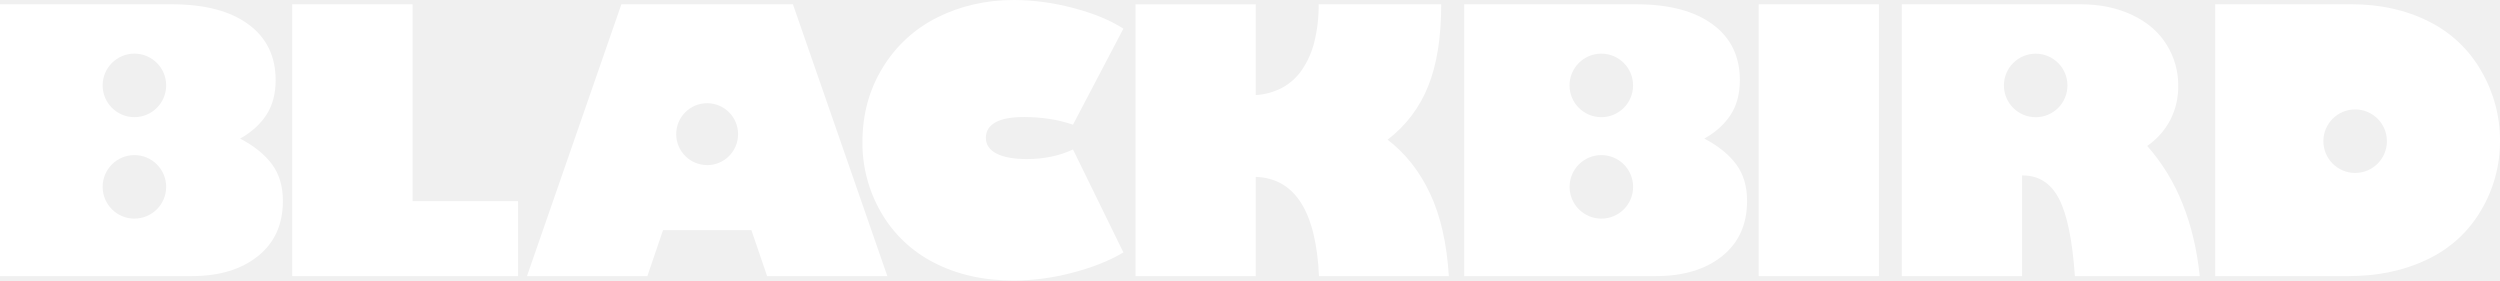
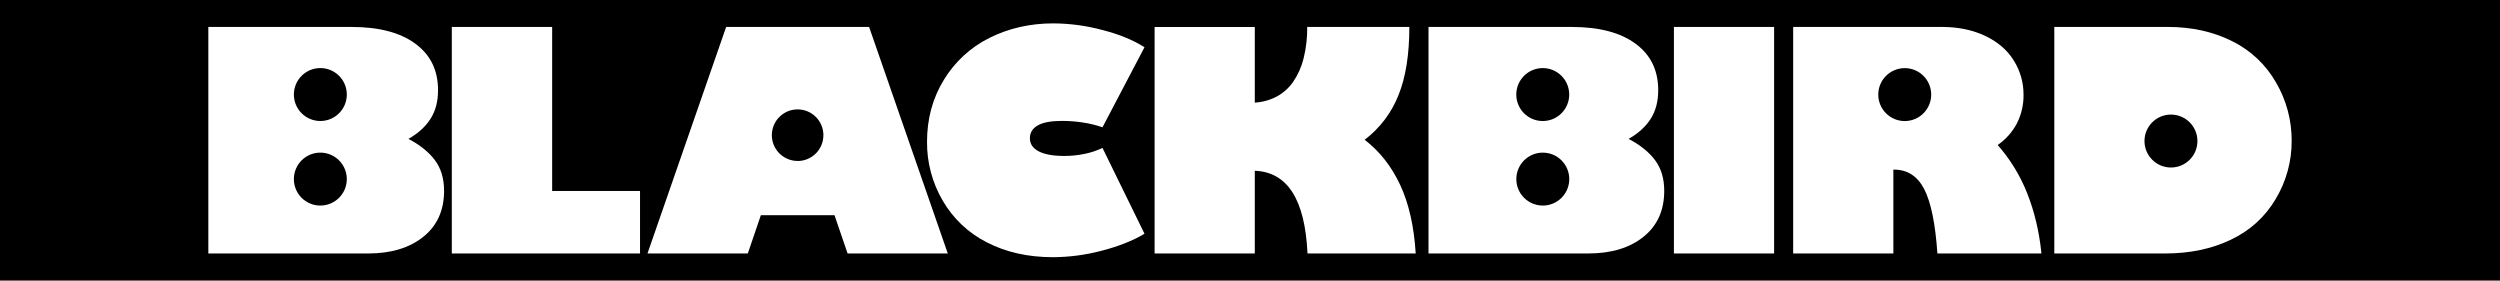
- <svg xmlns="http://www.w3.org/2000/svg" id="Layer_1" data-name="Layer 1" viewBox="0 0 1900 213.23">
+ <svg xmlns="http://www.w3.org/2000/svg" id="Layer_1" data-name="Layer 1" viewBox="0 0 2280 255.876">
  <defs>
    <style>.cls-1{fill:#fff;}</style>
  </defs>
-   <path class="cls-1" d="M1054.57,106.14a94.74,94.74,0,0,0,30.87-40.75q9.88-24.37,9.88-62.14h-93.14A112.84,112.84,0,0,1,998.86,32a65.61,65.61,0,0,1-9.48,21.25,43,43,0,0,1-15,13.47,49.5,49.5,0,0,1-20,5.55v-69H863V209.84h91.38V134.43q44.67,1.63,48.06,75.41h98.69q-2.31-37.09-14.15-62.48t-32.42-41.22" />
-   <path class="cls-1" d="M182.49,105.33q13-7.32,20-18.08t7-26.33q0-27.35-20.85-42.51Q168,3.25,130.51,3.25H0V209.84H145.67q31.54,0,50.5-15.3Q215,179.39,215,152.71q0-16.65-8.26-27.82t-24.24-19.56m-80.34,60.82A24.14,24.14,0,1,1,126.29,142a24.14,24.14,0,0,1-24.14,24.13m0-77.1a24.14,24.14,0,1,1,24.14-24.13,24.14,24.14,0,0,1-24.14,24.13" />
-   <path class="cls-1" d="M756.51,93q7.23-4.07,22-4.06a125.23,125.23,0,0,1,19.29,1.48,100.61,100.61,0,0,1,17.67,4.34l38.31-73Q838.35,11.92,815.6,6.09A175.78,175.78,0,0,0,770.52,0q-31.68,0-58.21,13.27a101.17,101.17,0,0,0-41.56,38.31q-15.32,25-15.3,56.45a104.67,104.67,0,0,0,14.21,53.48A97,97,0,0,0,710,199.69q26.13,13.53,60.38,13.54a177.81,177.81,0,0,0,44.14-5.83q23.28-6,39.26-15.56l-38.31-78.25A71.78,71.78,0,0,1,799.22,119a90.06,90.06,0,0,1-18.68,1.89q-15.16,0-23.22-4.19t-8.06-11.91q0-7.73,7.25-11.78" />
-   <path class="cls-1" d="M1295.29,105.33q13-7.32,20-18.08t7-26.33q0-27.35-20.85-42.51Q1280.8,3.25,1243.31,3.25H1112.8V209.84h145.67q31.53,0,50.49-15.3,18.82-15.15,18.82-41.83,0-16.65-8.26-27.82t-24.23-19.56M1217,166.15A24.14,24.14,0,1,1,1241.17,142,24.13,24.13,0,0,1,1217,166.15m0-77.1a24.14,24.14,0,1,1,24.13-24.13A24.13,24.13,0,0,1,1217,89.05" />
-   <path class="cls-1" d="M1631.92,110.88a55.14,55.14,0,0,0,17.54-19.77,55.76,55.76,0,0,0,6-26,57.85,57.85,0,0,0-8.66-30.87q-8.67-14.34-25.86-22.61T1581.7,3.25H1445.37V209.84h91.38V133.35h.54q18.42,0,27.62,17.87t12,58.62h94.9q-3.12-30.18-13.06-55a149.18,149.18,0,0,0-26.88-43.93m-84.74-21.83a24.14,24.14,0,1,1,24.13-24.13,24.13,24.13,0,0,1-24.13,24.13" />
-   <polygon class="cls-1" points="313.57 3.25 222.05 3.25 222.05 209.84 393.71 209.84 393.71 152.84 313.57 152.84 313.57 3.25" />
-   <rect class="cls-1" x="1336.61" y="3.25" width="91.38" height="206.59" />
-   <path class="cls-1" d="M1885.79,54a93.63,93.63,0,0,0-40.08-37.77q-25.86-13-58.89-13H1683.53V209.84h101.26q33.57,0,59.84-12.59t40.75-37A102.19,102.19,0,0,0,1900,107,104.24,104.24,0,0,0,1885.79,54m-95.87,77.44a24.14,24.14,0,1,1,24.13-24.13,24.13,24.13,0,0,1-24.13,24.13" />
-   <path class="cls-1" d="M472.25,3.25,400.5,209.84H492l11.91-34.93h67.15L583,209.84h91.38L602.62,3.25Zm65.19,122.21A23.51,23.51,0,1,1,560.94,102a23.52,23.52,0,0,1-23.5,23.51" />
+   <rect width="2280" height="255.876" fill="#000" />
+   <g transform="translate(190, 21.327)">
+     <path class="cls-1" d="M1054.57,106.14a94.74,94.74,0,0,0,30.87-40.75q9.88-24.37,9.88-62.14h-93.14A112.84,112.84,0,0,1,998.86,32a65.61,65.61,0,0,1-9.48,21.25,43,43,0,0,1-15,13.47,49.5,49.5,0,0,1-20,5.55v-69H863V209.84h91.38V134.43q44.67,1.63,48.06,75.41h98.69q-2.31-37.09-14.15-62.48t-32.42-41.22" />
+     <path class="cls-1" d="M182.49,105.33q13-7.32,20-18.08t7-26.33q0-27.35-20.85-42.51Q168,3.25,130.51,3.25H0V209.84H145.67q31.54,0,50.5-15.3Q215,179.39,215,152.71q0-16.65-8.26-27.82t-24.24-19.56m-80.34,60.82A24.14,24.14,0,1,1,126.29,142a24.14,24.14,0,0,1-24.14,24.13m0-77.1a24.14,24.14,0,1,1,24.14-24.13,24.14,24.14,0,0,1-24.14,24.13" />
+     <path class="cls-1" d="M756.51,93q7.23-4.07,22-4.06a125.23,125.23,0,0,1,19.29,1.48,100.61,100.61,0,0,1,17.67,4.34l38.31-73Q838.35,11.92,815.6,6.09A175.78,175.78,0,0,0,770.52,0q-31.68,0-58.21,13.27a101.17,101.17,0,0,0-41.56,38.31q-15.32,25-15.3,56.45a104.67,104.67,0,0,0,14.21,53.48A97,97,0,0,0,710,199.69q26.13,13.53,60.38,13.54a177.81,177.81,0,0,0,44.14-5.83q23.28-6,39.26-15.56l-38.31-78.25A71.78,71.78,0,0,1,799.22,119a90.06,90.06,0,0,1-18.68,1.89q-15.16,0-23.22-4.19t-8.06-11.91q0-7.73,7.25-11.78" />
+     <path class="cls-1" d="M1295.29,105.33q13-7.32,20-18.08t7-26.33q0-27.35-20.85-42.51Q1280.8,3.25,1243.31,3.25H1112.8V209.84h145.67q31.53,0,50.49-15.3,18.82-15.15,18.82-41.83,0-16.65-8.26-27.82t-24.23-19.56M1217,166.15A24.14,24.14,0,1,1,1241.17,142,24.13,24.13,0,0,1,1217,166.15m0-77.1a24.14,24.14,0,1,1,24.13-24.13A24.13,24.13,0,0,1,1217,89.05" />
+     <path class="cls-1" d="M1631.92,110.88a55.14,55.14,0,0,0,17.54-19.77,55.76,55.76,0,0,0,6-26,57.85,57.85,0,0,0-8.66-30.87q-8.67-14.34-25.86-22.61T1581.7,3.25H1445.37V209.84h91.38V133.35h.54q18.42,0,27.62,17.87t12,58.62h94.9q-3.12-30.18-13.06-55a149.18,149.18,0,0,0-26.88-43.93m-84.74-21.83a24.14,24.14,0,1,1,24.13-24.13,24.13,24.13,0,0,1-24.13,24.13" />
+     <polygon class="cls-1" points="313.57 3.25 222.05 3.25 222.05 209.84 393.71 209.84 393.71 152.84 313.57 152.84 313.57 3.25" />
+     <rect class="cls-1" x="1336.61" y="3.25" width="91.38" height="206.59" />
+     <path class="cls-1" d="M1885.79,54a93.63,93.63,0,0,0-40.08-37.77q-25.86-13-58.89-13H1683.53V209.84h101.26q33.57,0,59.84-12.59t40.75-37A102.19,102.19,0,0,0,1900,107,104.24,104.24,0,0,0,1885.79,54m-95.87,77.44a24.14,24.14,0,1,1,24.13-24.13,24.13,24.13,0,0,1-24.13,24.13" />
+     <path class="cls-1" d="M472.25,3.25,400.5,209.84H492l11.91-34.93h67.15L583,209.84h91.38L602.62,3.25Zm65.19,122.21A23.51,23.51,0,1,1,560.94,102a23.52,23.52,0,0,1-23.5,23.51" />
+   </g>
</svg>
